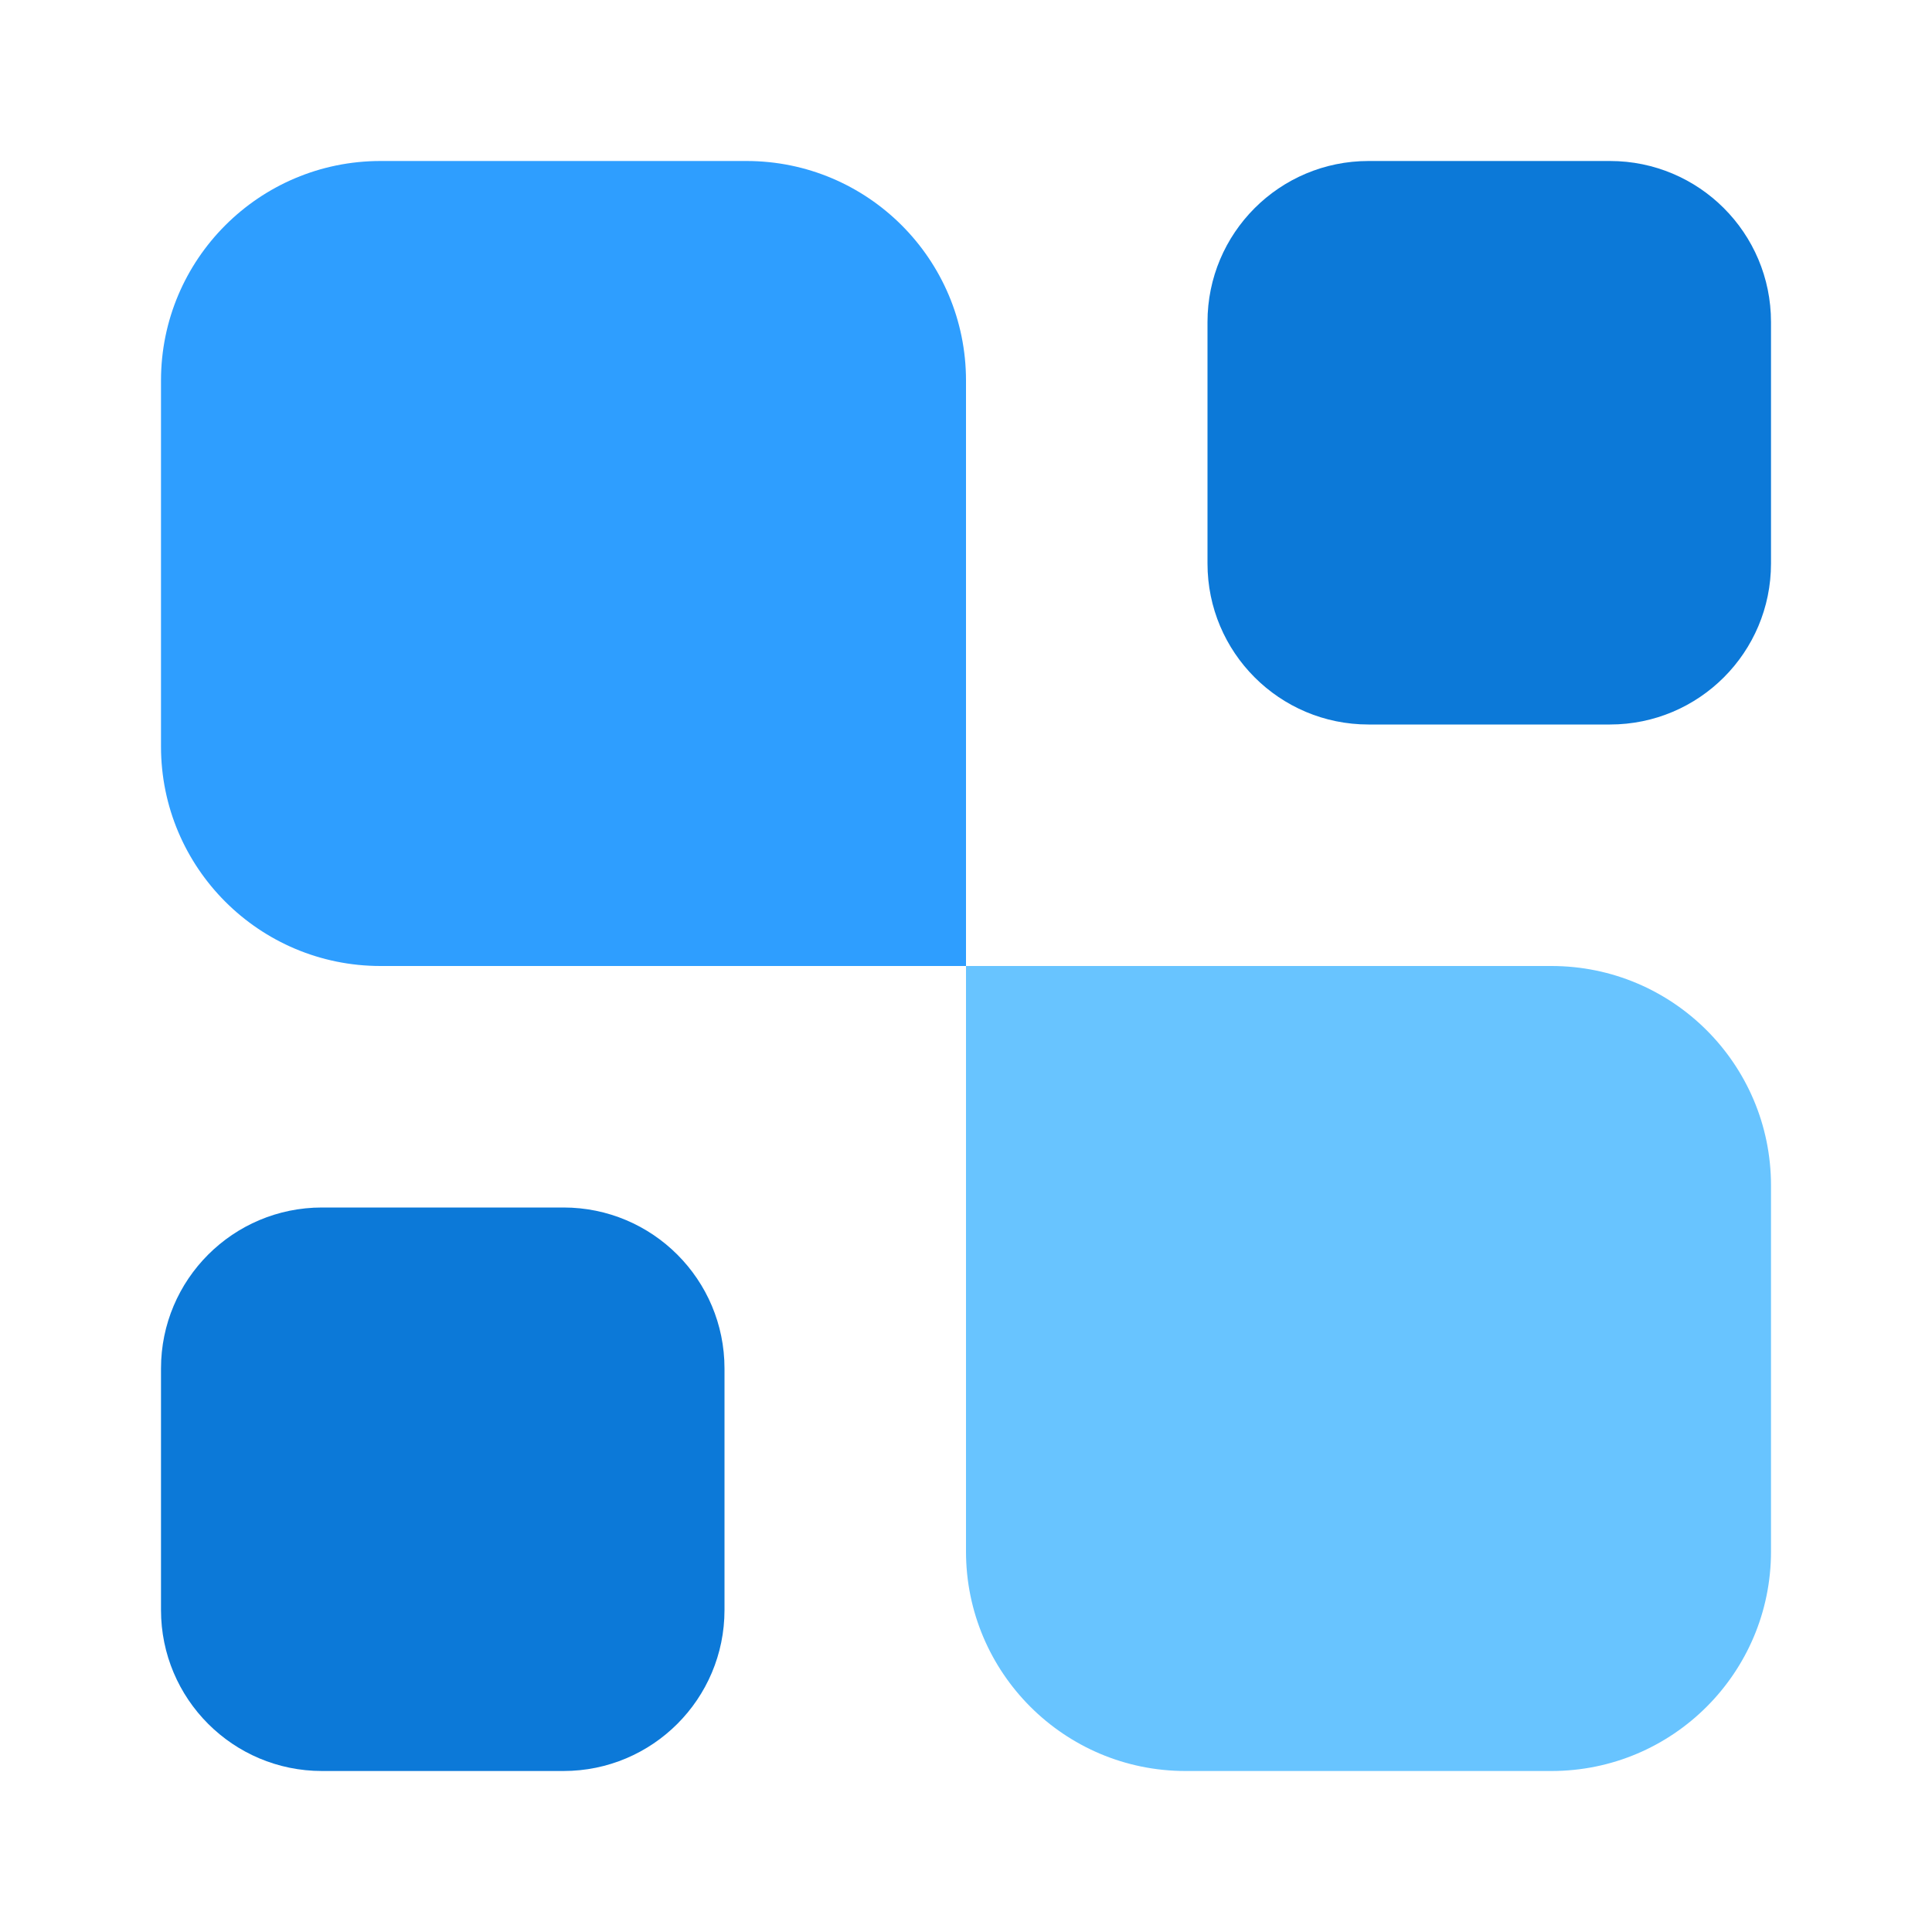
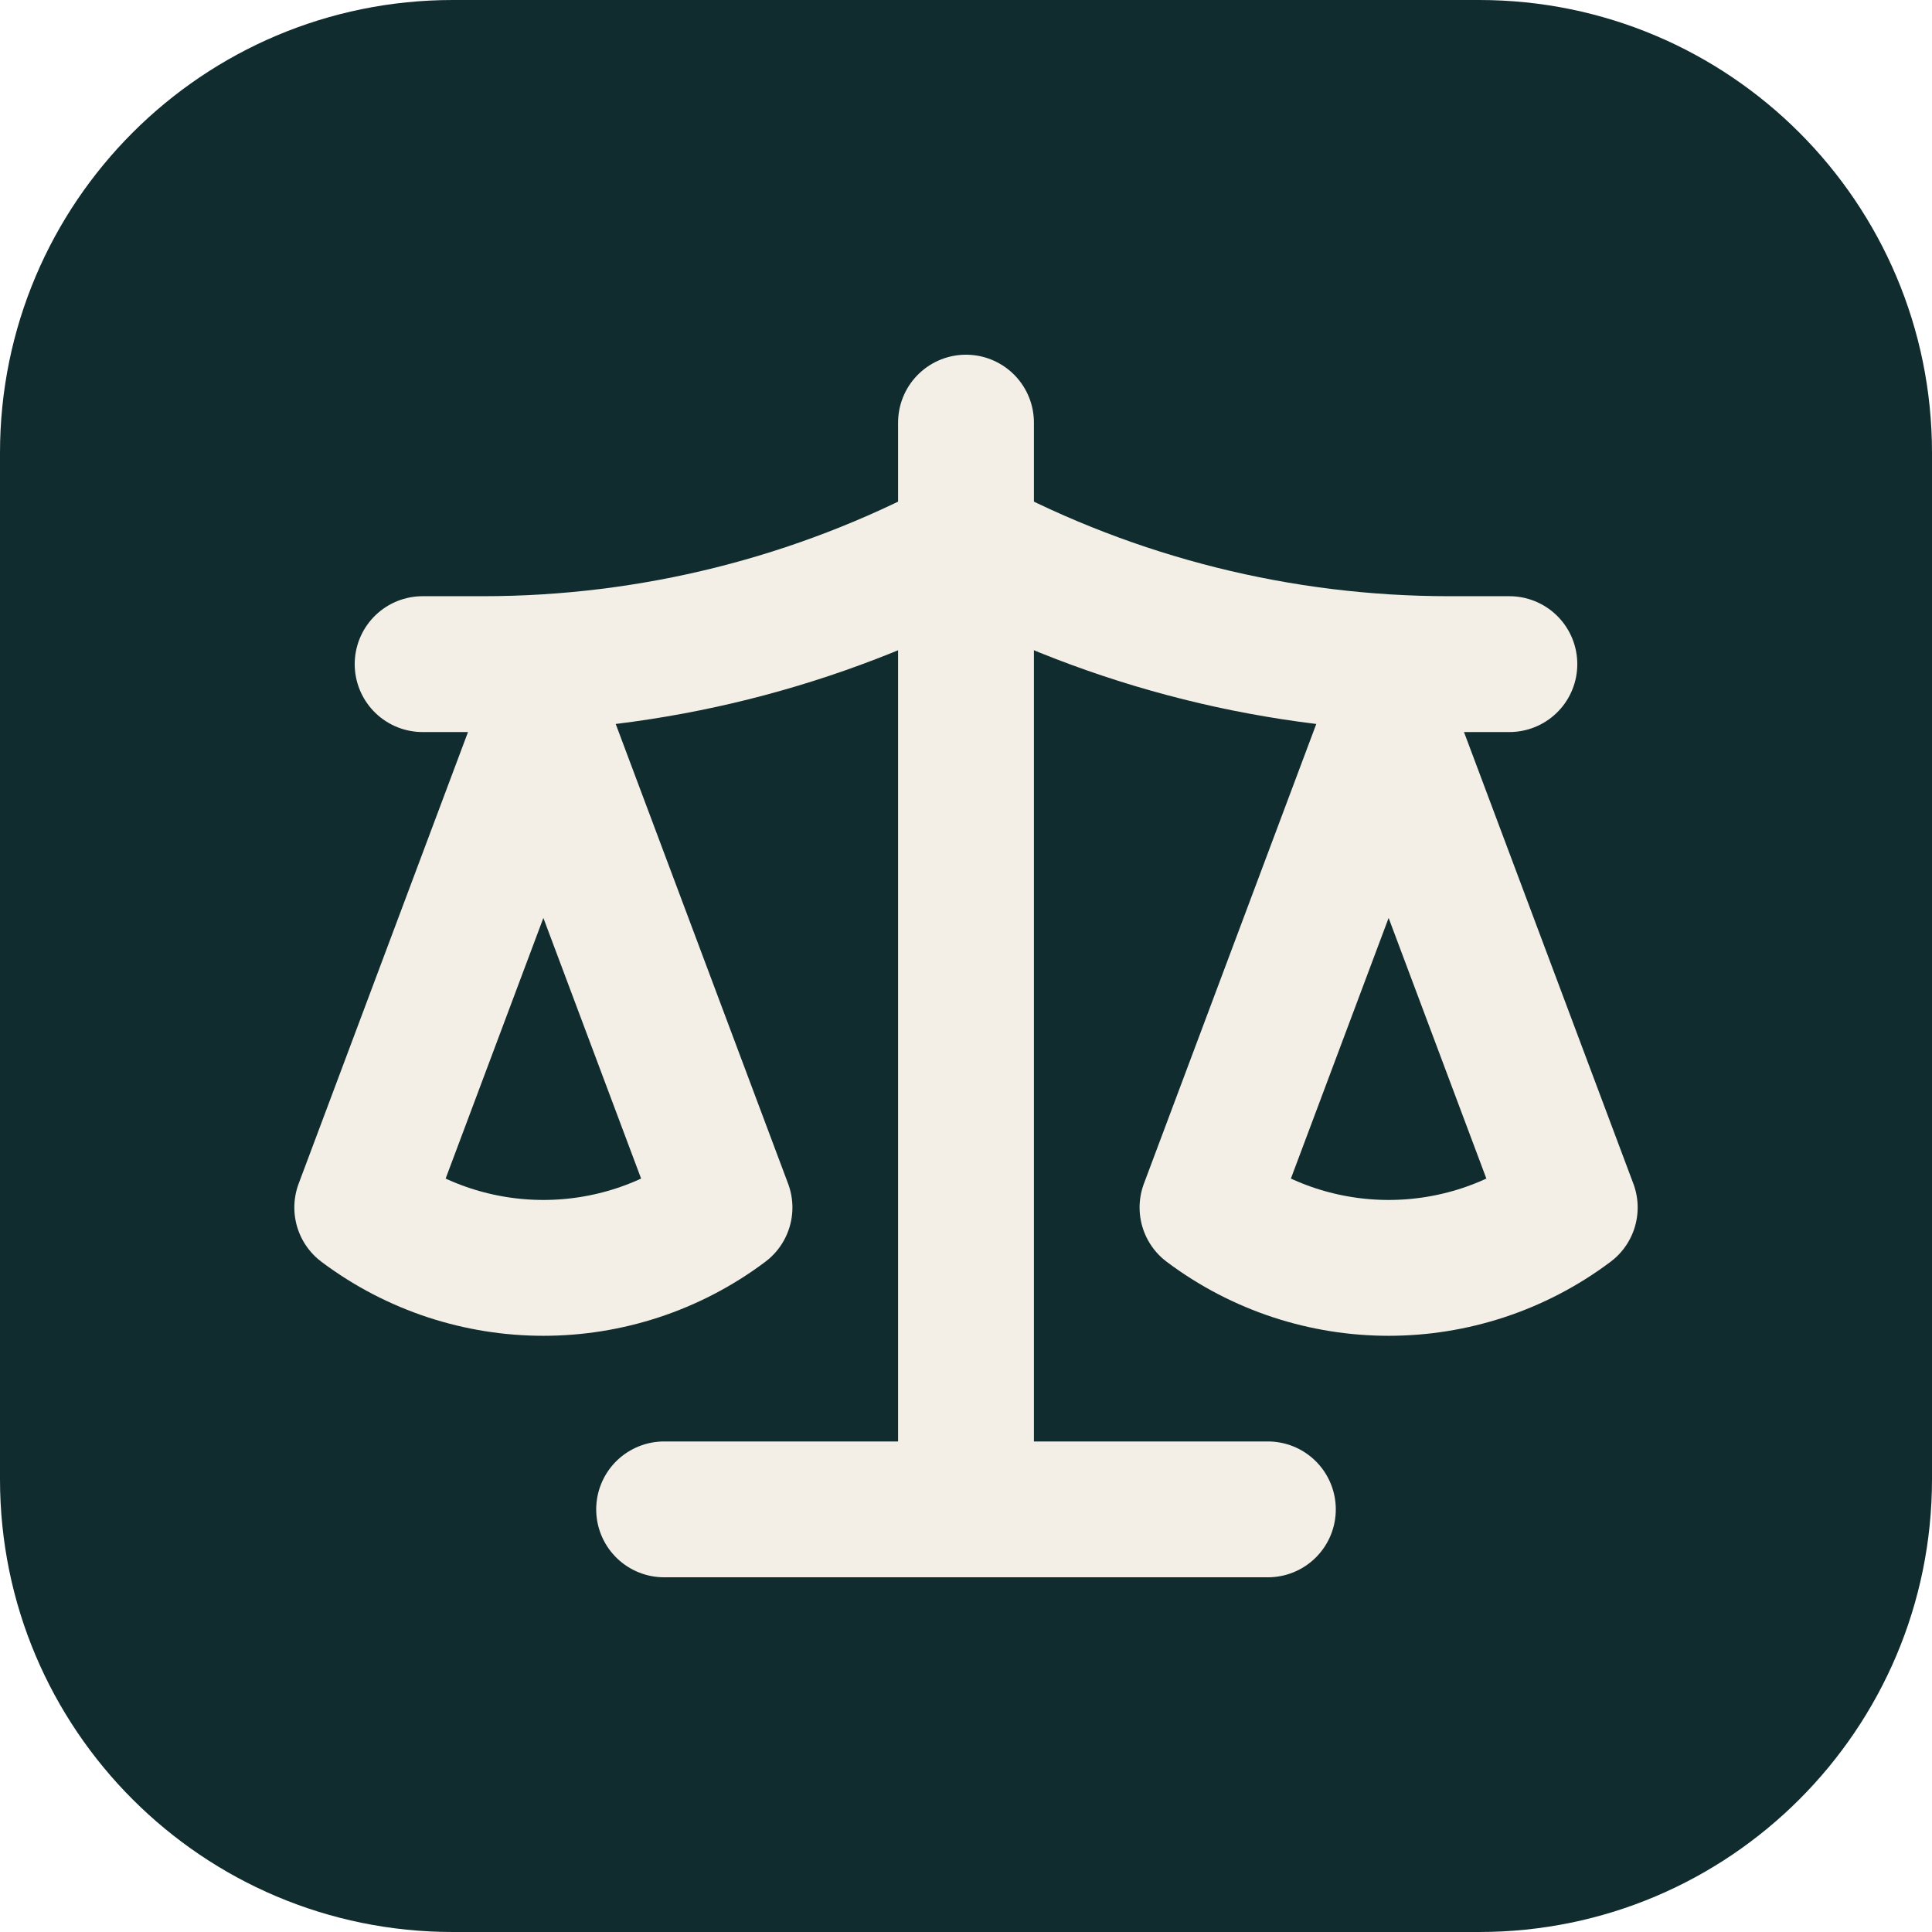
- <svg xmlns="http://www.w3.org/2000/svg" width="24" height="24" viewBox="0 0 24 24" fill="none">
-   <path d="M22 19.273C22 20.779 20.779 22 19.273 22H14.727C13.221 22 12 20.779 12 19.273V12H19.273C20.779 12 22 13.221 22 14.727V19.273Z" fill="#68C4FF" />
-   <path d="M20 2C21.105 2 22 2.895 22 4V7C22 8.105 21.105 9 20 9H17C15.895 9 15 8.105 15 7V4C15 2.895 15.895 2 17 2H20Z" fill="#0C79D8" />
-   <path d="M7 15C8.105 15 9 15.895 9 17V20C9 21.105 8.105 22 7 22H4C2.895 22 2 21.105 2 20V17C2 15.895 2.895 15 4 15H7Z" fill="#0C79D8" />
-   <path d="M12 12H4.727C3.221 12 2 10.779 2 9.273V4.727C2 3.221 3.221 2 4.727 2H9.273C10.779 2 12 3.221 12 4.727V12Z" fill="#2E9EFF" />
+ <svg xmlns="http://www.w3.org/2000/svg" viewBox="0 0 64 64" role="img" aria-label="Весы правосудия">
+   <rect width="64" height="64" rx="15" fill="#102c2e" />
+   <g transform="translate(8 8) scale(2)" fill="none" stroke="#f3efe7" stroke-width="2.25" stroke-linecap="round" stroke-linejoin="round">
+     <path d="M12 3v18" />
+     <path d="m19 8 3 8a5 5 0 0 1-6 0zV7" />
+     <path d="M3 7h1a17 17 0 0 0 8-2 17 17 0 0 0 8 2h1" />
+     <path d="m5 8 3 8a5 5 0 0 1-6 0zV7" />
+     <path d="M7 21h10" />
+   </g>
</svg>
